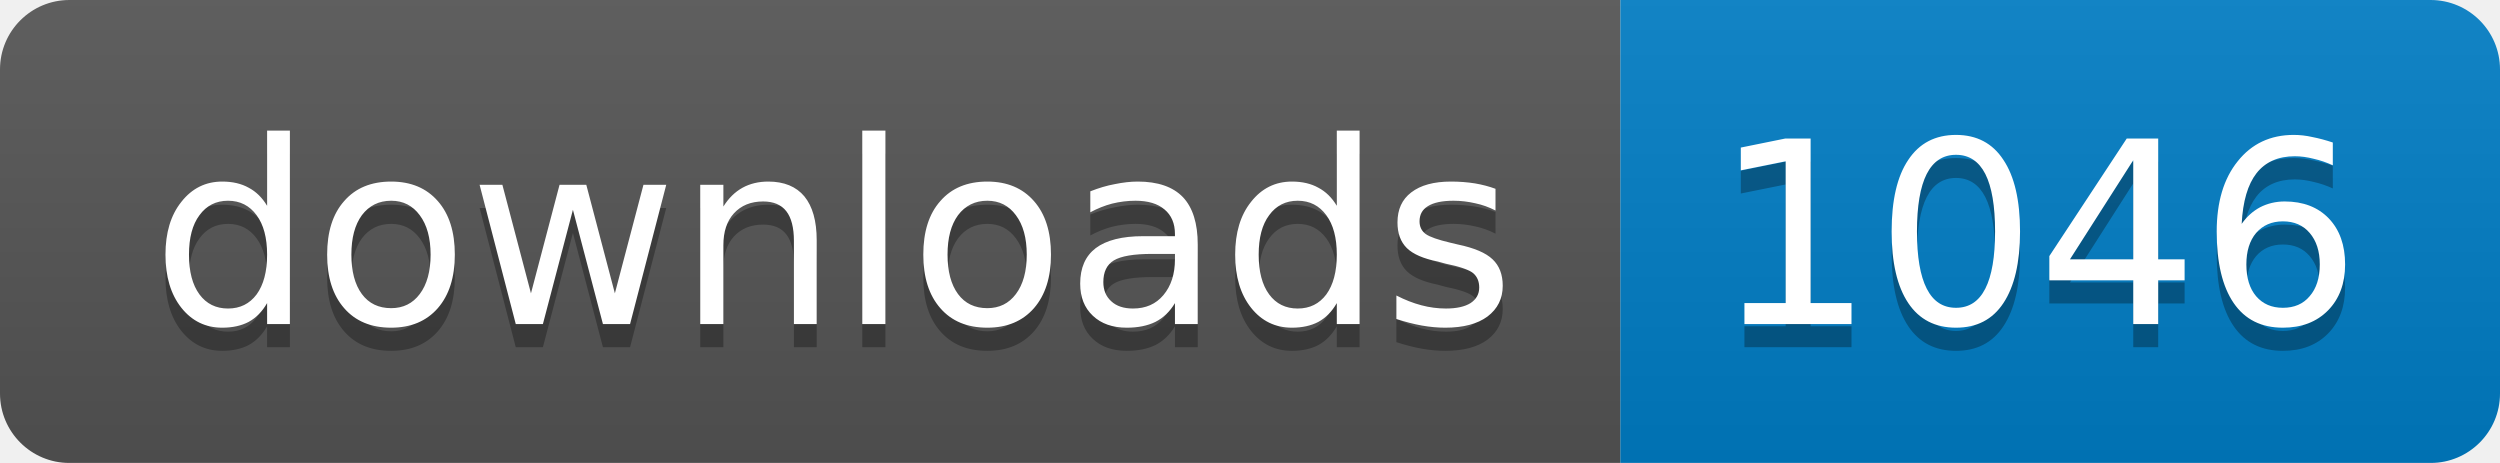
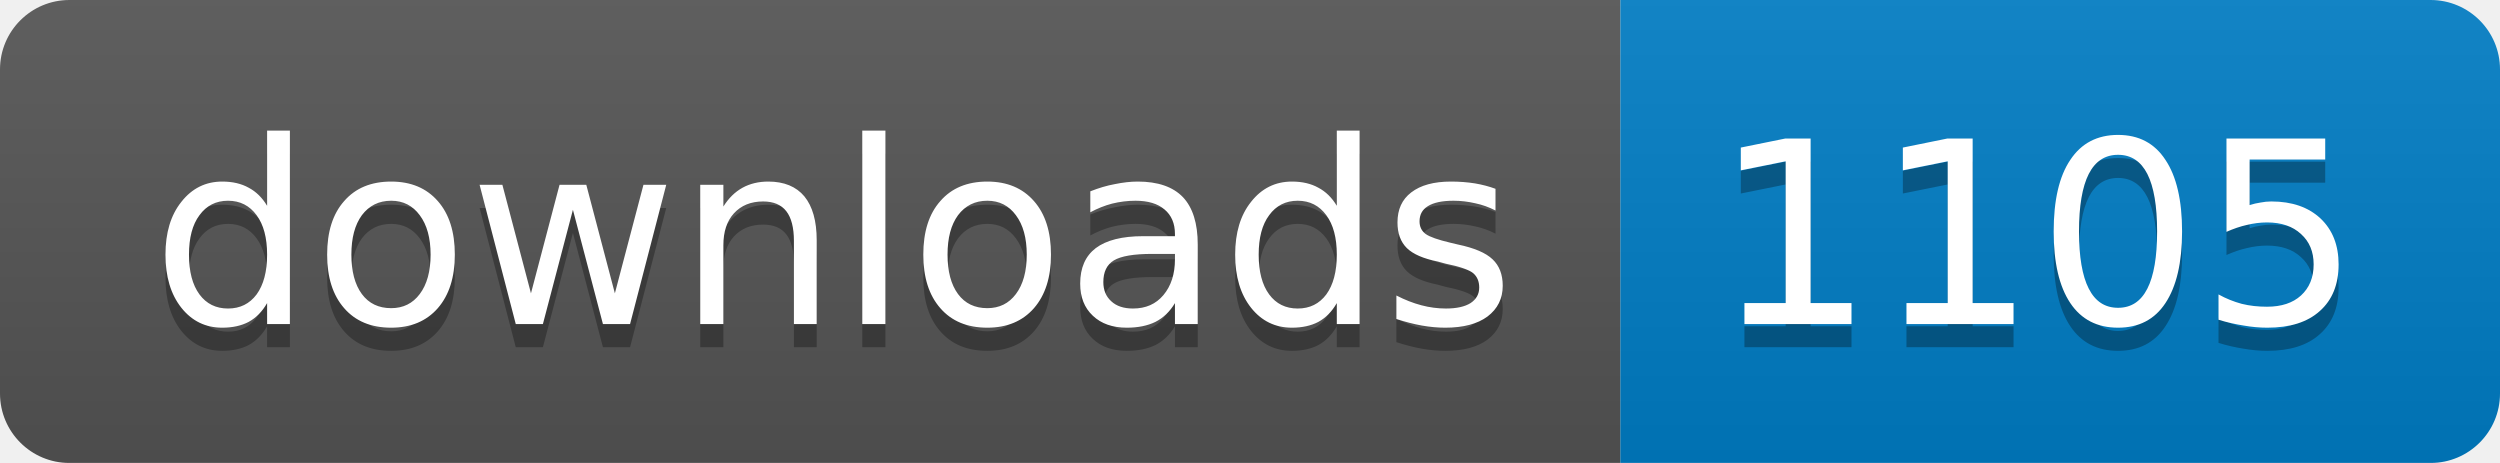
- <svg xmlns="http://www.w3.org/2000/svg" width="108" height="20" aria-label="CRAN downloads 1046">
+ <svg xmlns="http://www.w3.org/2000/svg" width="108" height="20" aria-label="CRAN downloads 1105">
  <linearGradient id="b" x2="0" y2="100%">
    <stop offset="0" stop-color="#bbb" stop-opacity=".1" />
    <stop offset="1" stop-opacity=".1" />
  </linearGradient>
  <mask id="a">
    <rect width="108" height="20" rx="3" fill="#fff" />
  </mask>
  <g mask="url(#a)">
    <path fill="#555" d="M0 0h70v20H0z" />
    <path fill="#007ec6" d="M70 0h38v20H70z" />
    <path fill="url(#b)" d="M0 0h108v20H0z" />
  </g>
  <g fill="#fff" text-anchor="middle" font-family="DejaVu Sans,Verdana,Geneva,sans-serif" font-size="11">
    <text x="36" y="15" fill="#010101" fill-opacity=".3">
      downloads
    </text>
    <text x="36" y="14">
      downloads
    </text>
    <text x="88" y="15" fill="#010101" fill-opacity=".3">
-       1046
+       1105
    </text>
    <text x="88" y="14">
-       1046
+       1105
    </text>
  </g>
</svg>
